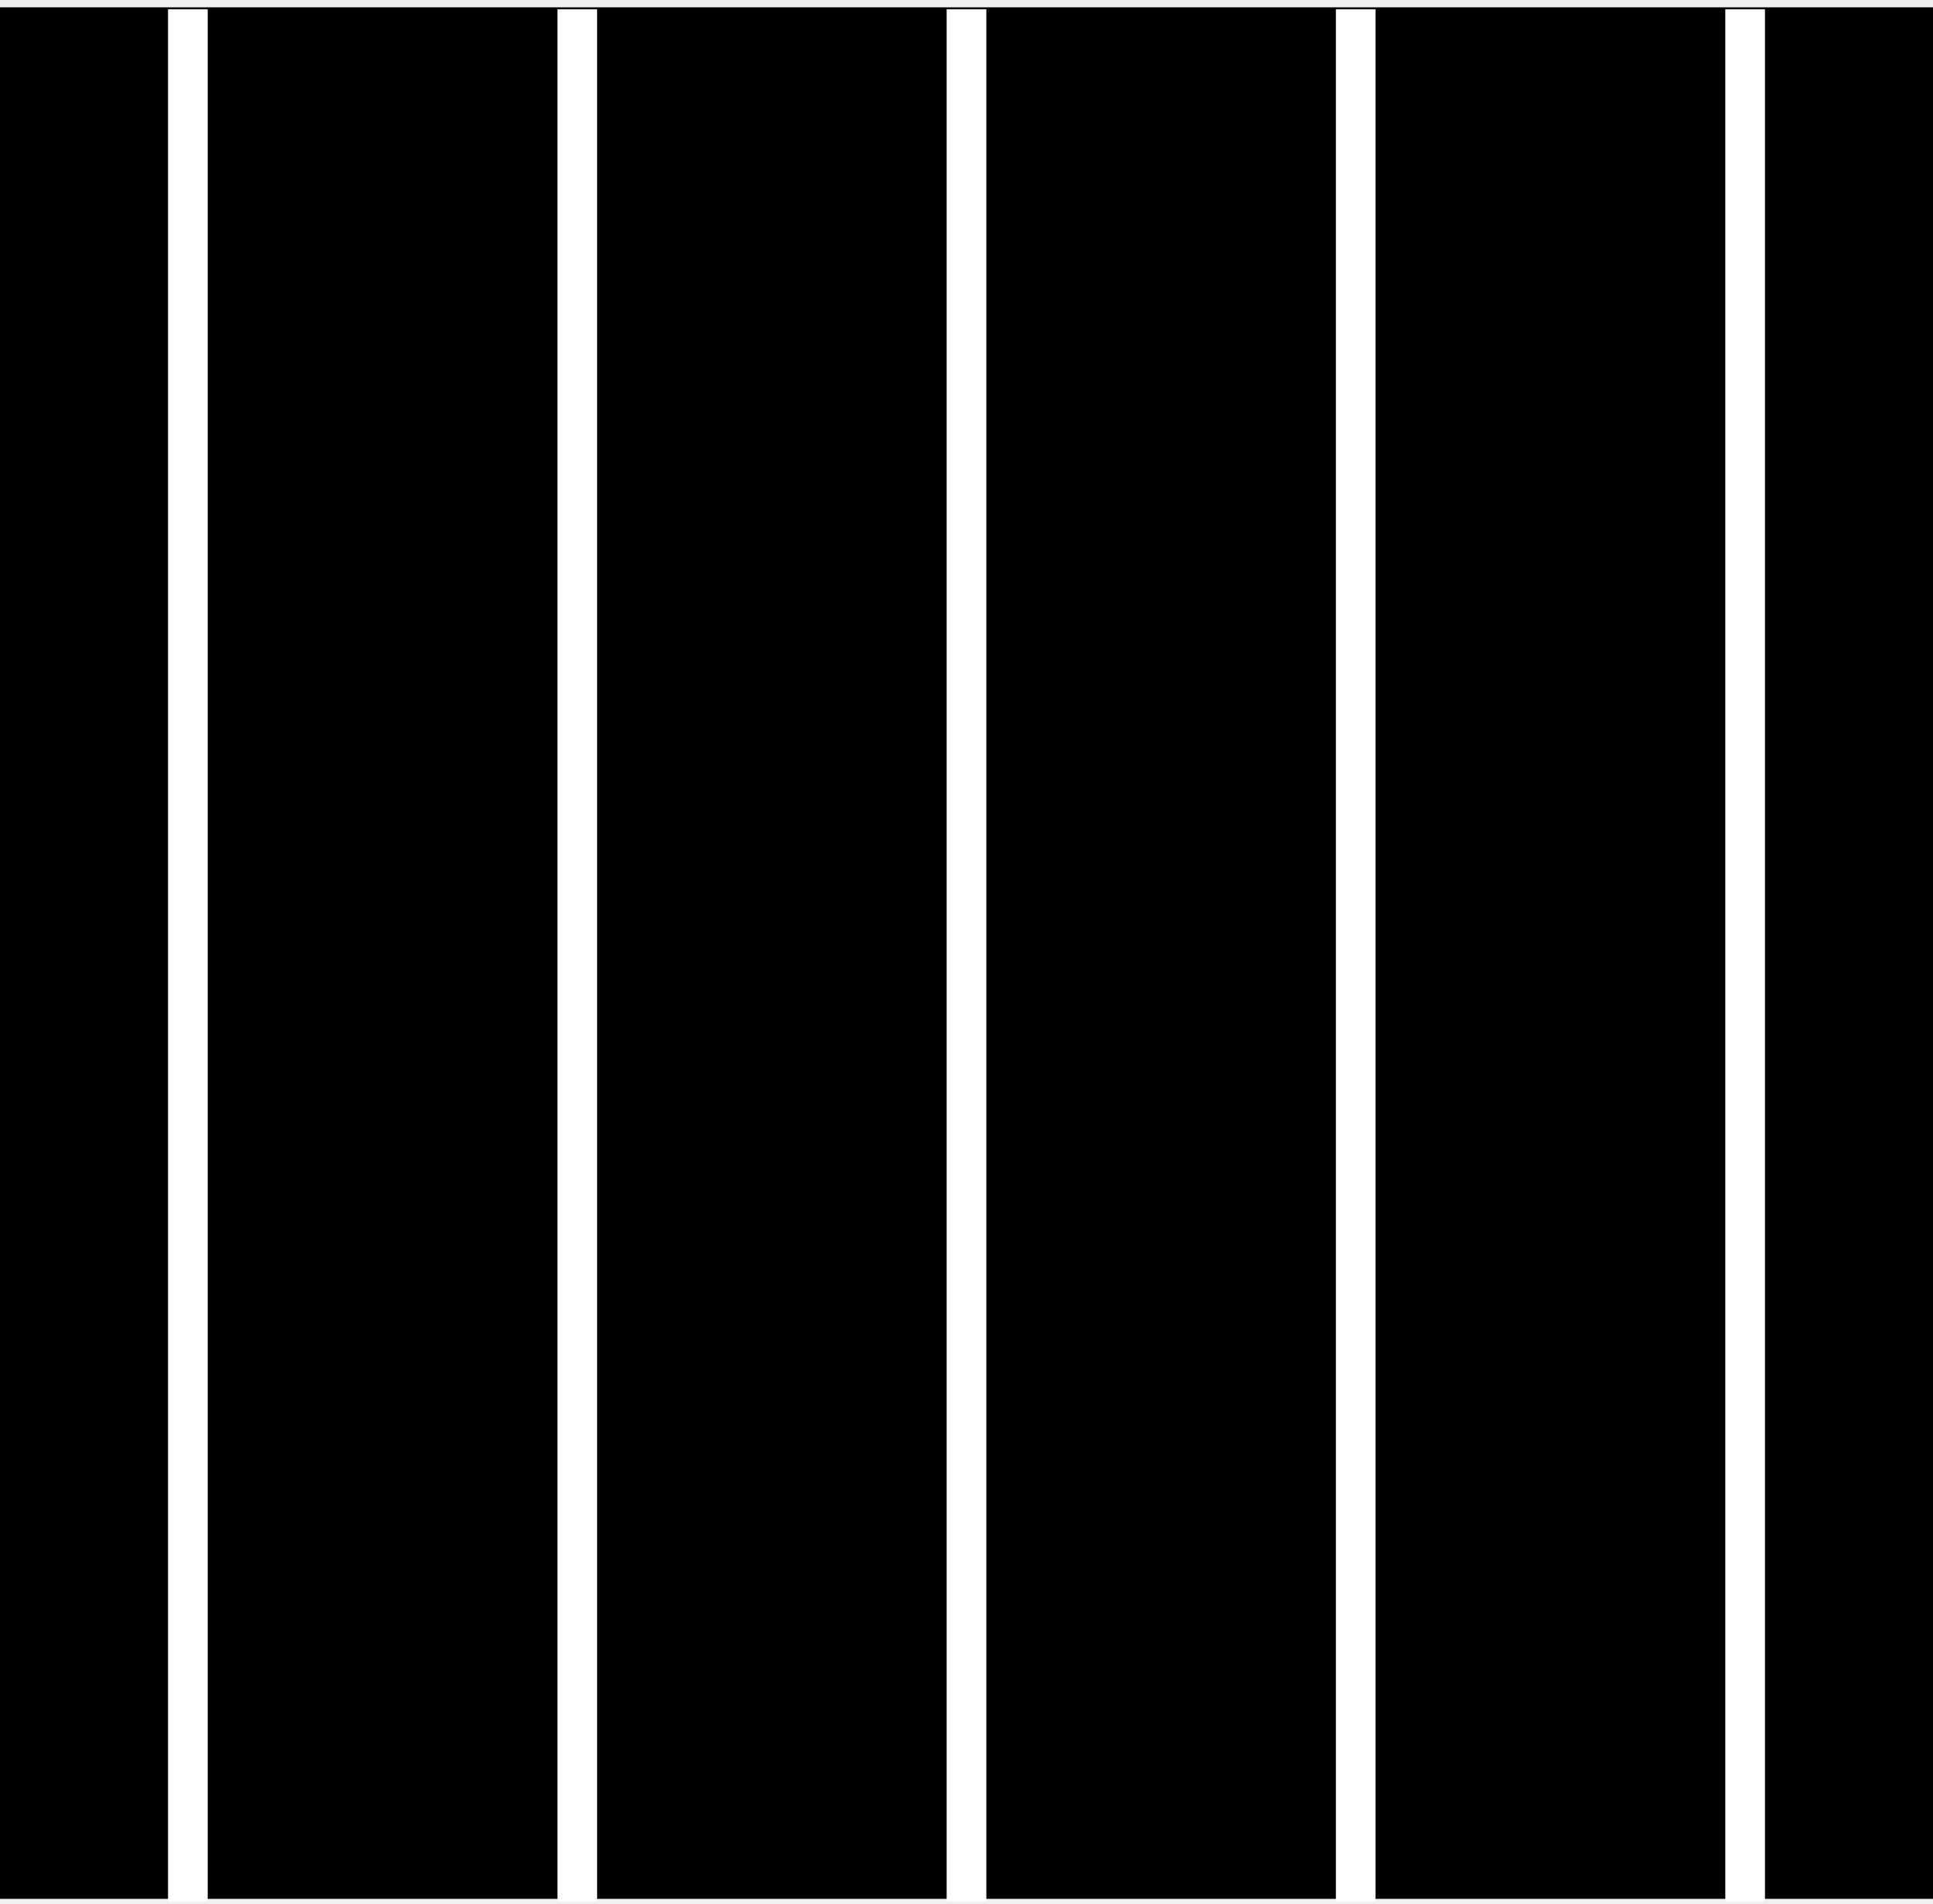
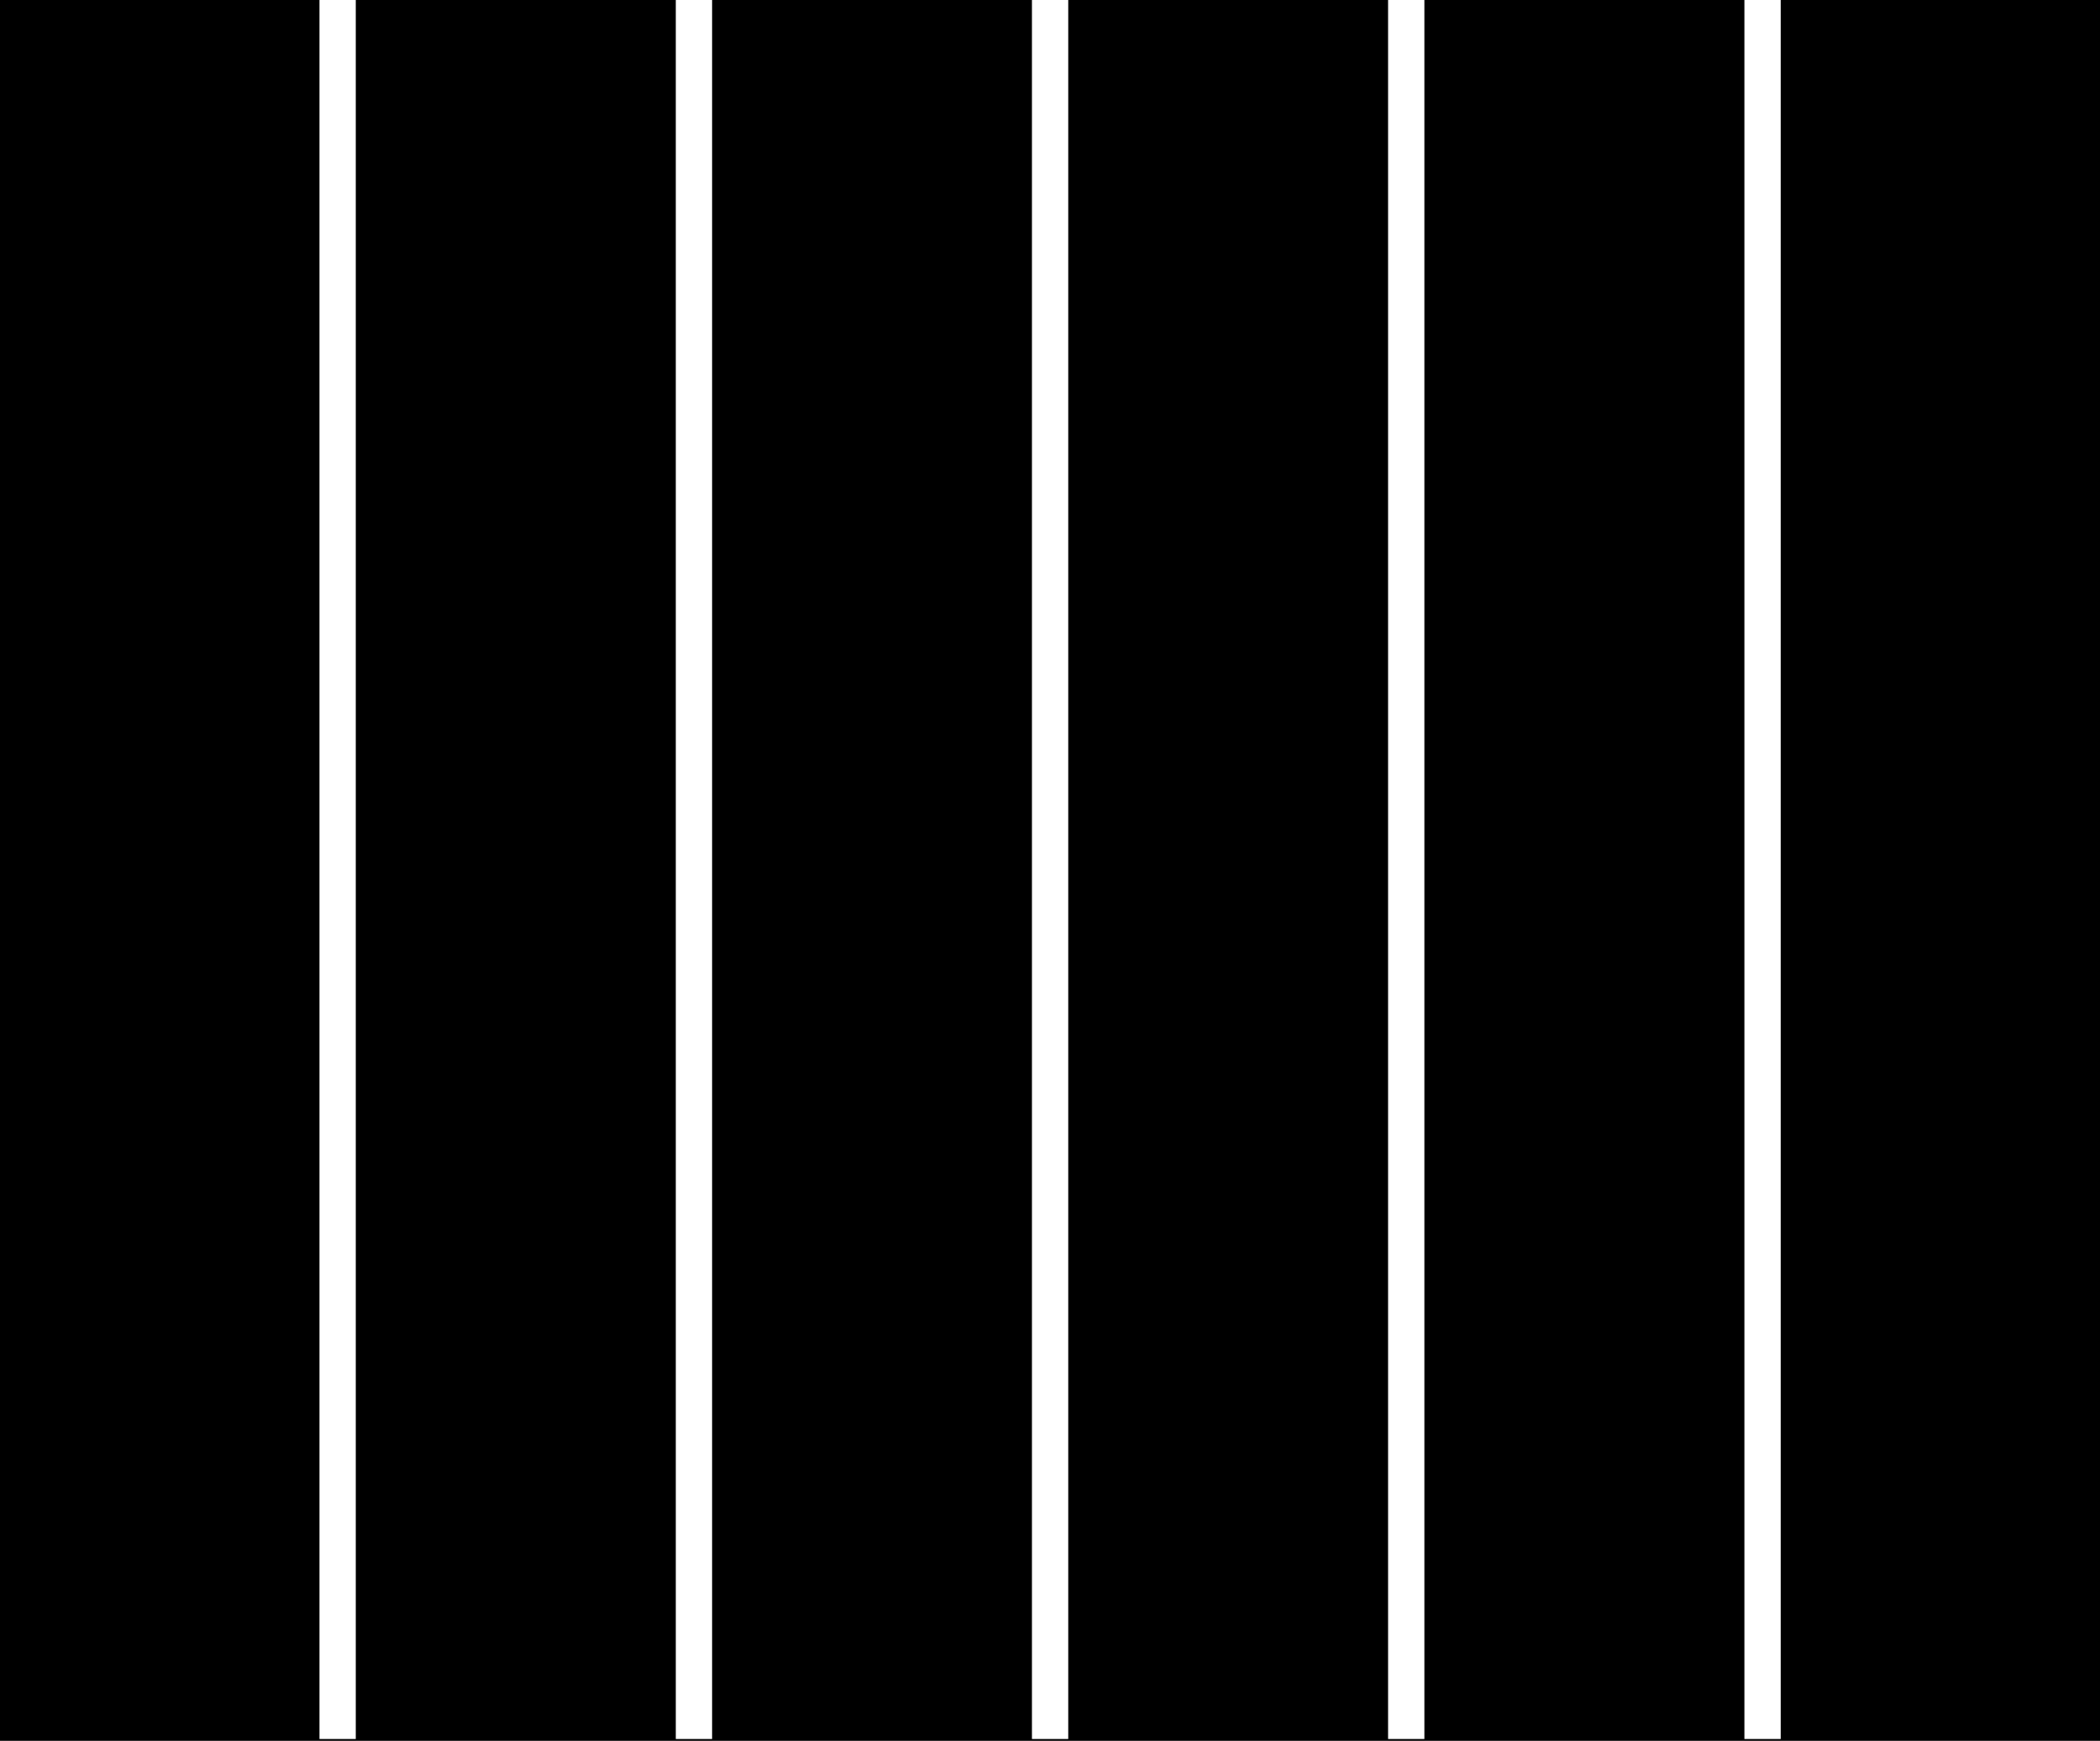
- <svg xmlns="http://www.w3.org/2000/svg" xmlns:xlink="http://www.w3.org/1999/xlink" version="1.1" id="圖層_1" x="0px" y="0px" viewBox="0 0 97.44 95.92" style="enable-background:new 0 0 97.44 95.92;" xml:space="preserve">
+ <svg xmlns="http://www.w3.org/2000/svg" version="1.1" id="圖層_1" x="0px" y="0px" viewBox="0 0 115.69 95.92" style="enable-background:new 0 0 115.69 95.92;" xml:space="preserve">
  <style type="text/css">
- 	.st0{clip-path:url(#SVGID_00000124848370957024963150000002560986417827247036_);fill:#C7DDD8;}
+ 	.st0{fill:#C7DDD8;}
	.st1{fill:none;stroke:#FFFFFF;stroke-width:2;stroke-miterlimit:10;}
+ 	.st2{clip-path:url(#SVGID_00000075847762381389908400000012273837926907992456_);fill:#C7DDD8;}
+ 	.st3{clip-path:url(#SVGID_00000075847762381389908400000012273837926907992456_);}
+ 	.st4{clip-path:url(#SVGID_00000002362870869610203270000009020797902236312222_);}
+ 	.st5{clip-path:url(#SVGID_00000052819378235910953710000008931353286941322167_);fill:#C7DDD8;}
+ 	.st6{clip-path:url(#SVGID_00000052819378235910953710000008931353286941322167_);}
</style>
  <g>
+     <rect width="115.69" height="95.92" style="fill:currentColor;" />
    <g>
-       <g>
-         <defs>
-           <rect id="SVGID_1_" width="97.44" height="95.92" />
-         </defs>
-         <clipPath id="SVGID_00000057857452440979830860000017740405585003468203_">
-           <use xlink:href="#SVGID_1_" style="overflow:visible;" />
-         </clipPath>
-         <rect y="0.37" style="clip-path:url(#SVGID_00000057857452440979830860000017740405585003468203_);fill:currentColor;" width="97.44" height="95.33" />
-       </g>
-     </g>
-     <g>
-       <line class="st1" x1="9.47" y1="0.47" x2="9.47" y2="95.82" />
-       <line class="st1" x1="29.1" y1="0.47" x2="29.1" y2="95.82" />
-       <line class="st1" x1="48.72" y1="0.47" x2="48.72" y2="95.82" />
-       <line class="st1" x1="68.34" y1="0.47" x2="68.34" y2="95.82" />
-       <line class="st1" x1="87.97" y1="0.47" x2="87.97" y2="95.82" />
+       <line class="st1" x1="18.6" y1="0" x2="18.6" y2="95.82" />
+       <line class="st1" x1="38.23" y1="0" x2="38.23" y2="95.82" />
+       <line class="st1" x1="57.85" y1="0" x2="57.85" y2="95.82" />
+       <line class="st1" x1="77.47" y1="0" x2="77.47" y2="95.82" />
+       <line class="st1" x1="97.1" y1="0" x2="97.1" y2="95.82" />
    </g>
  </g>
</svg>
